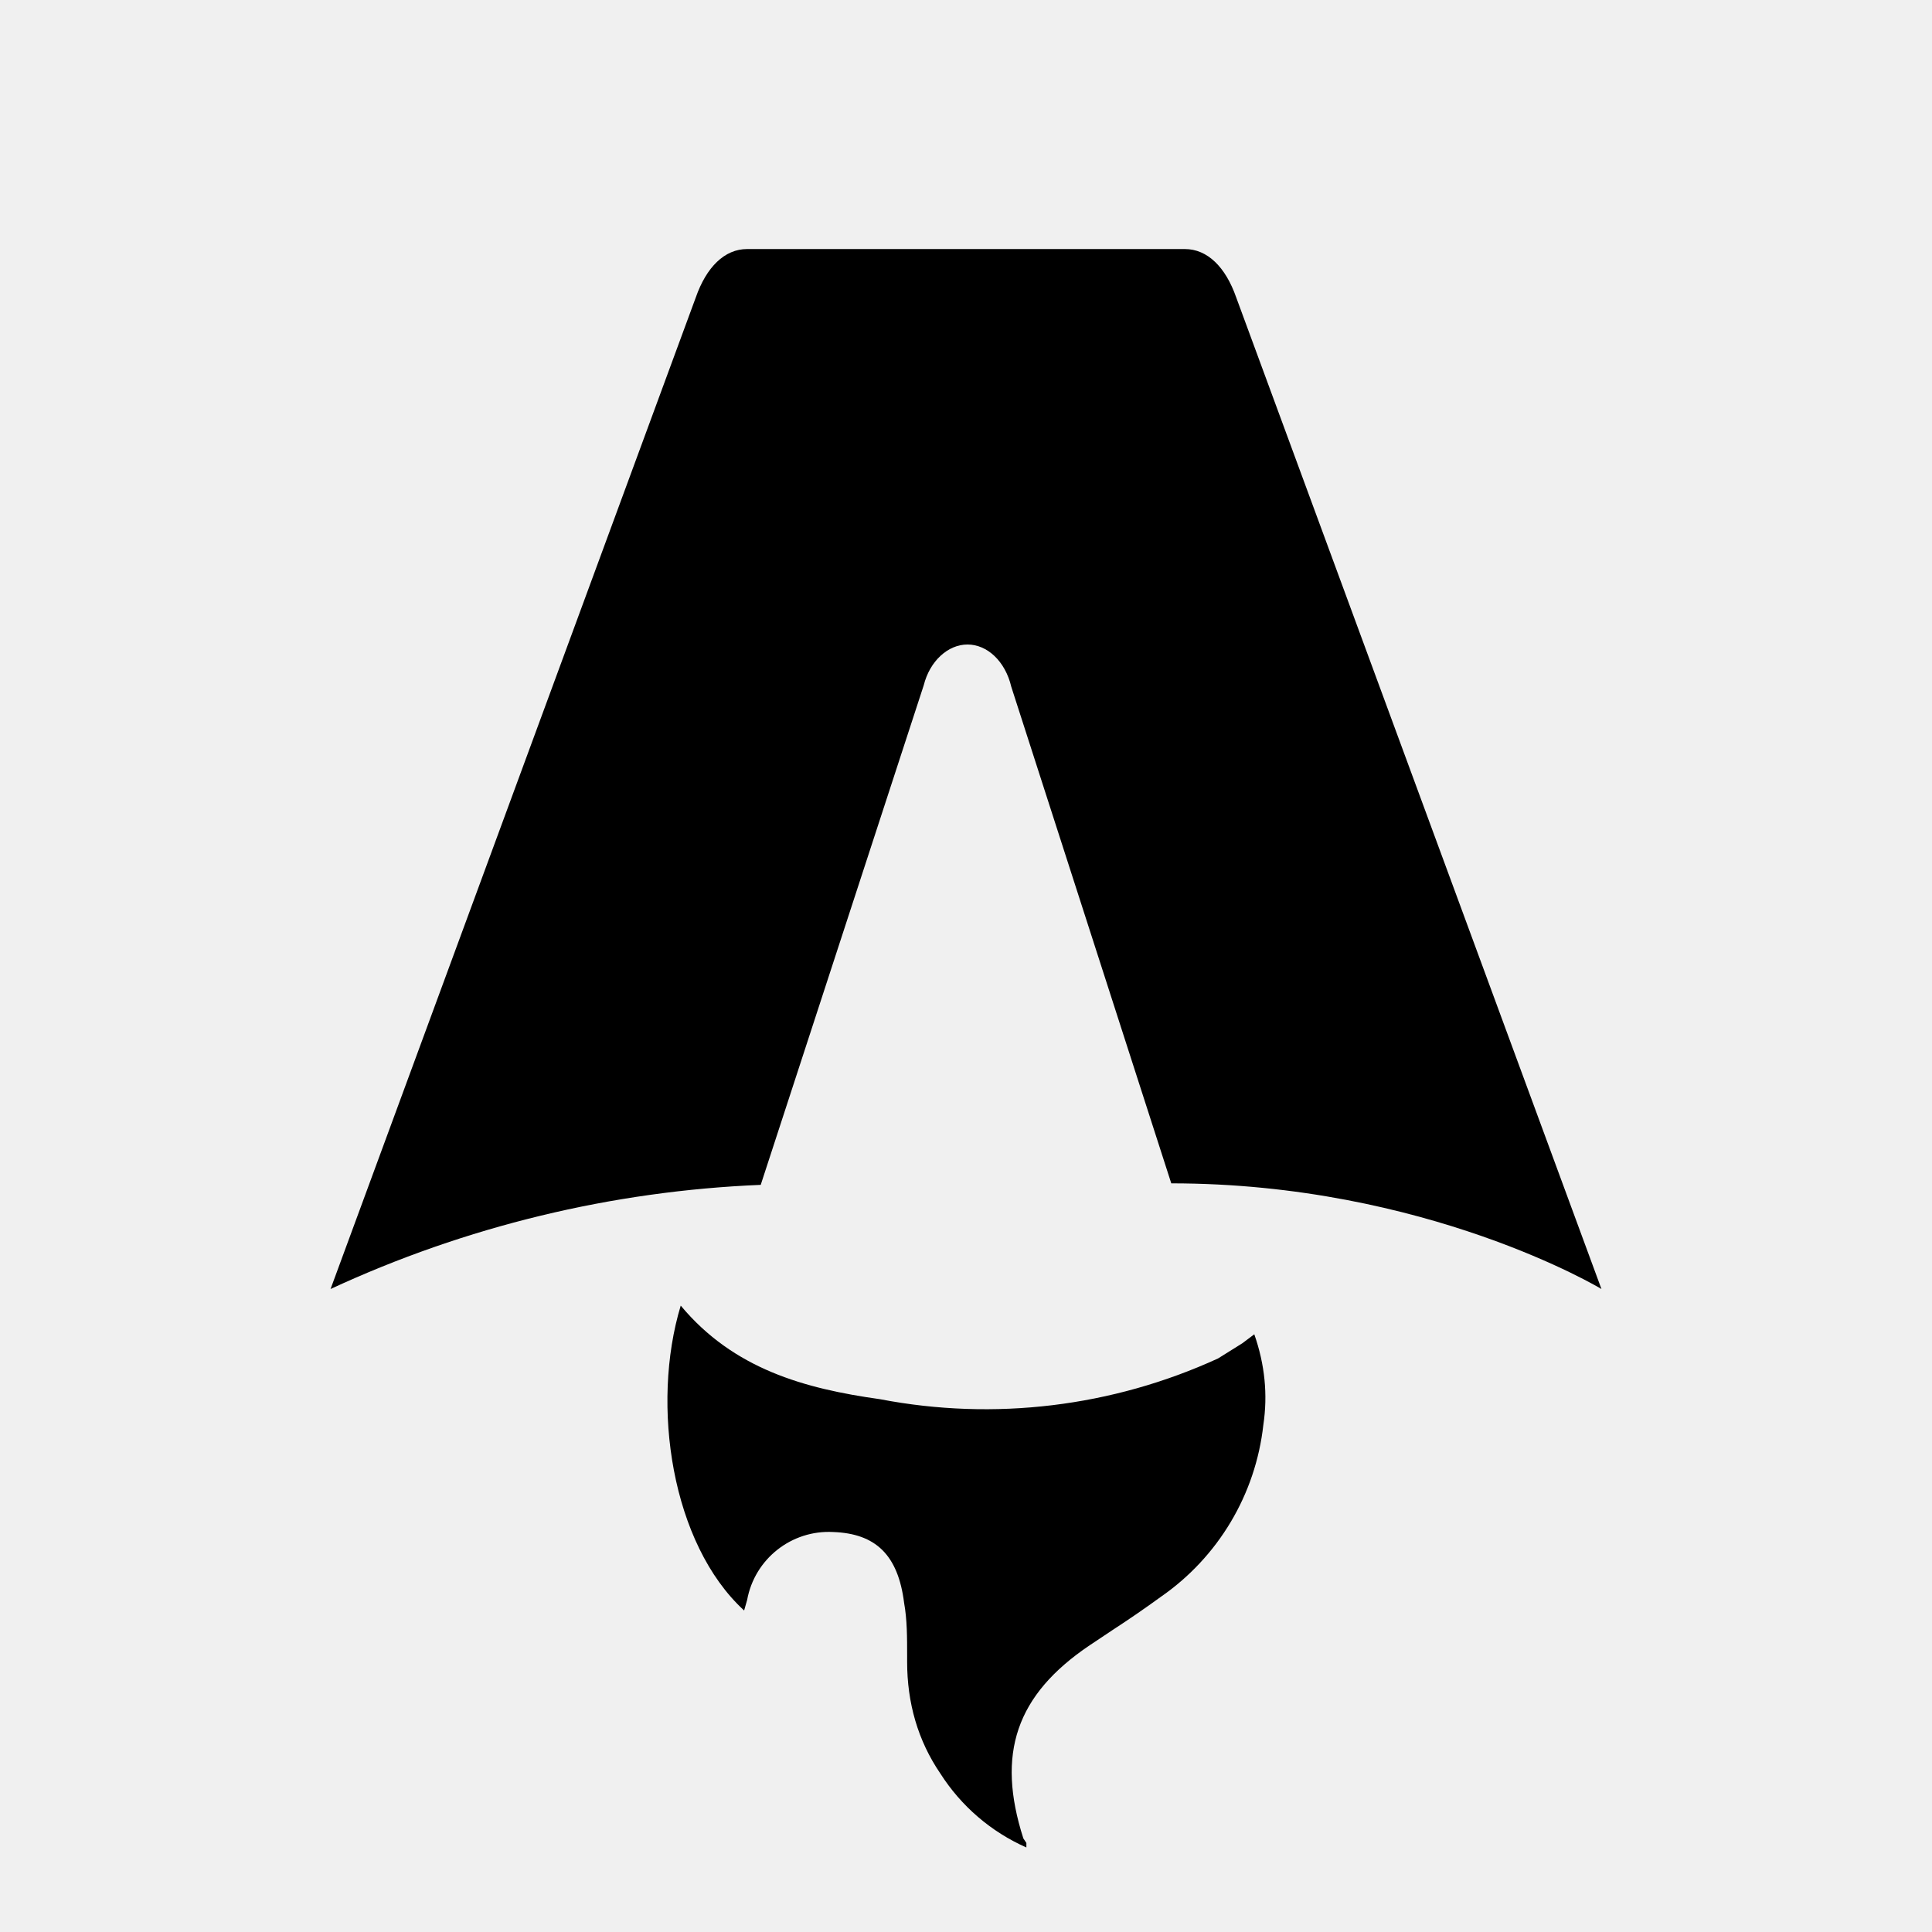
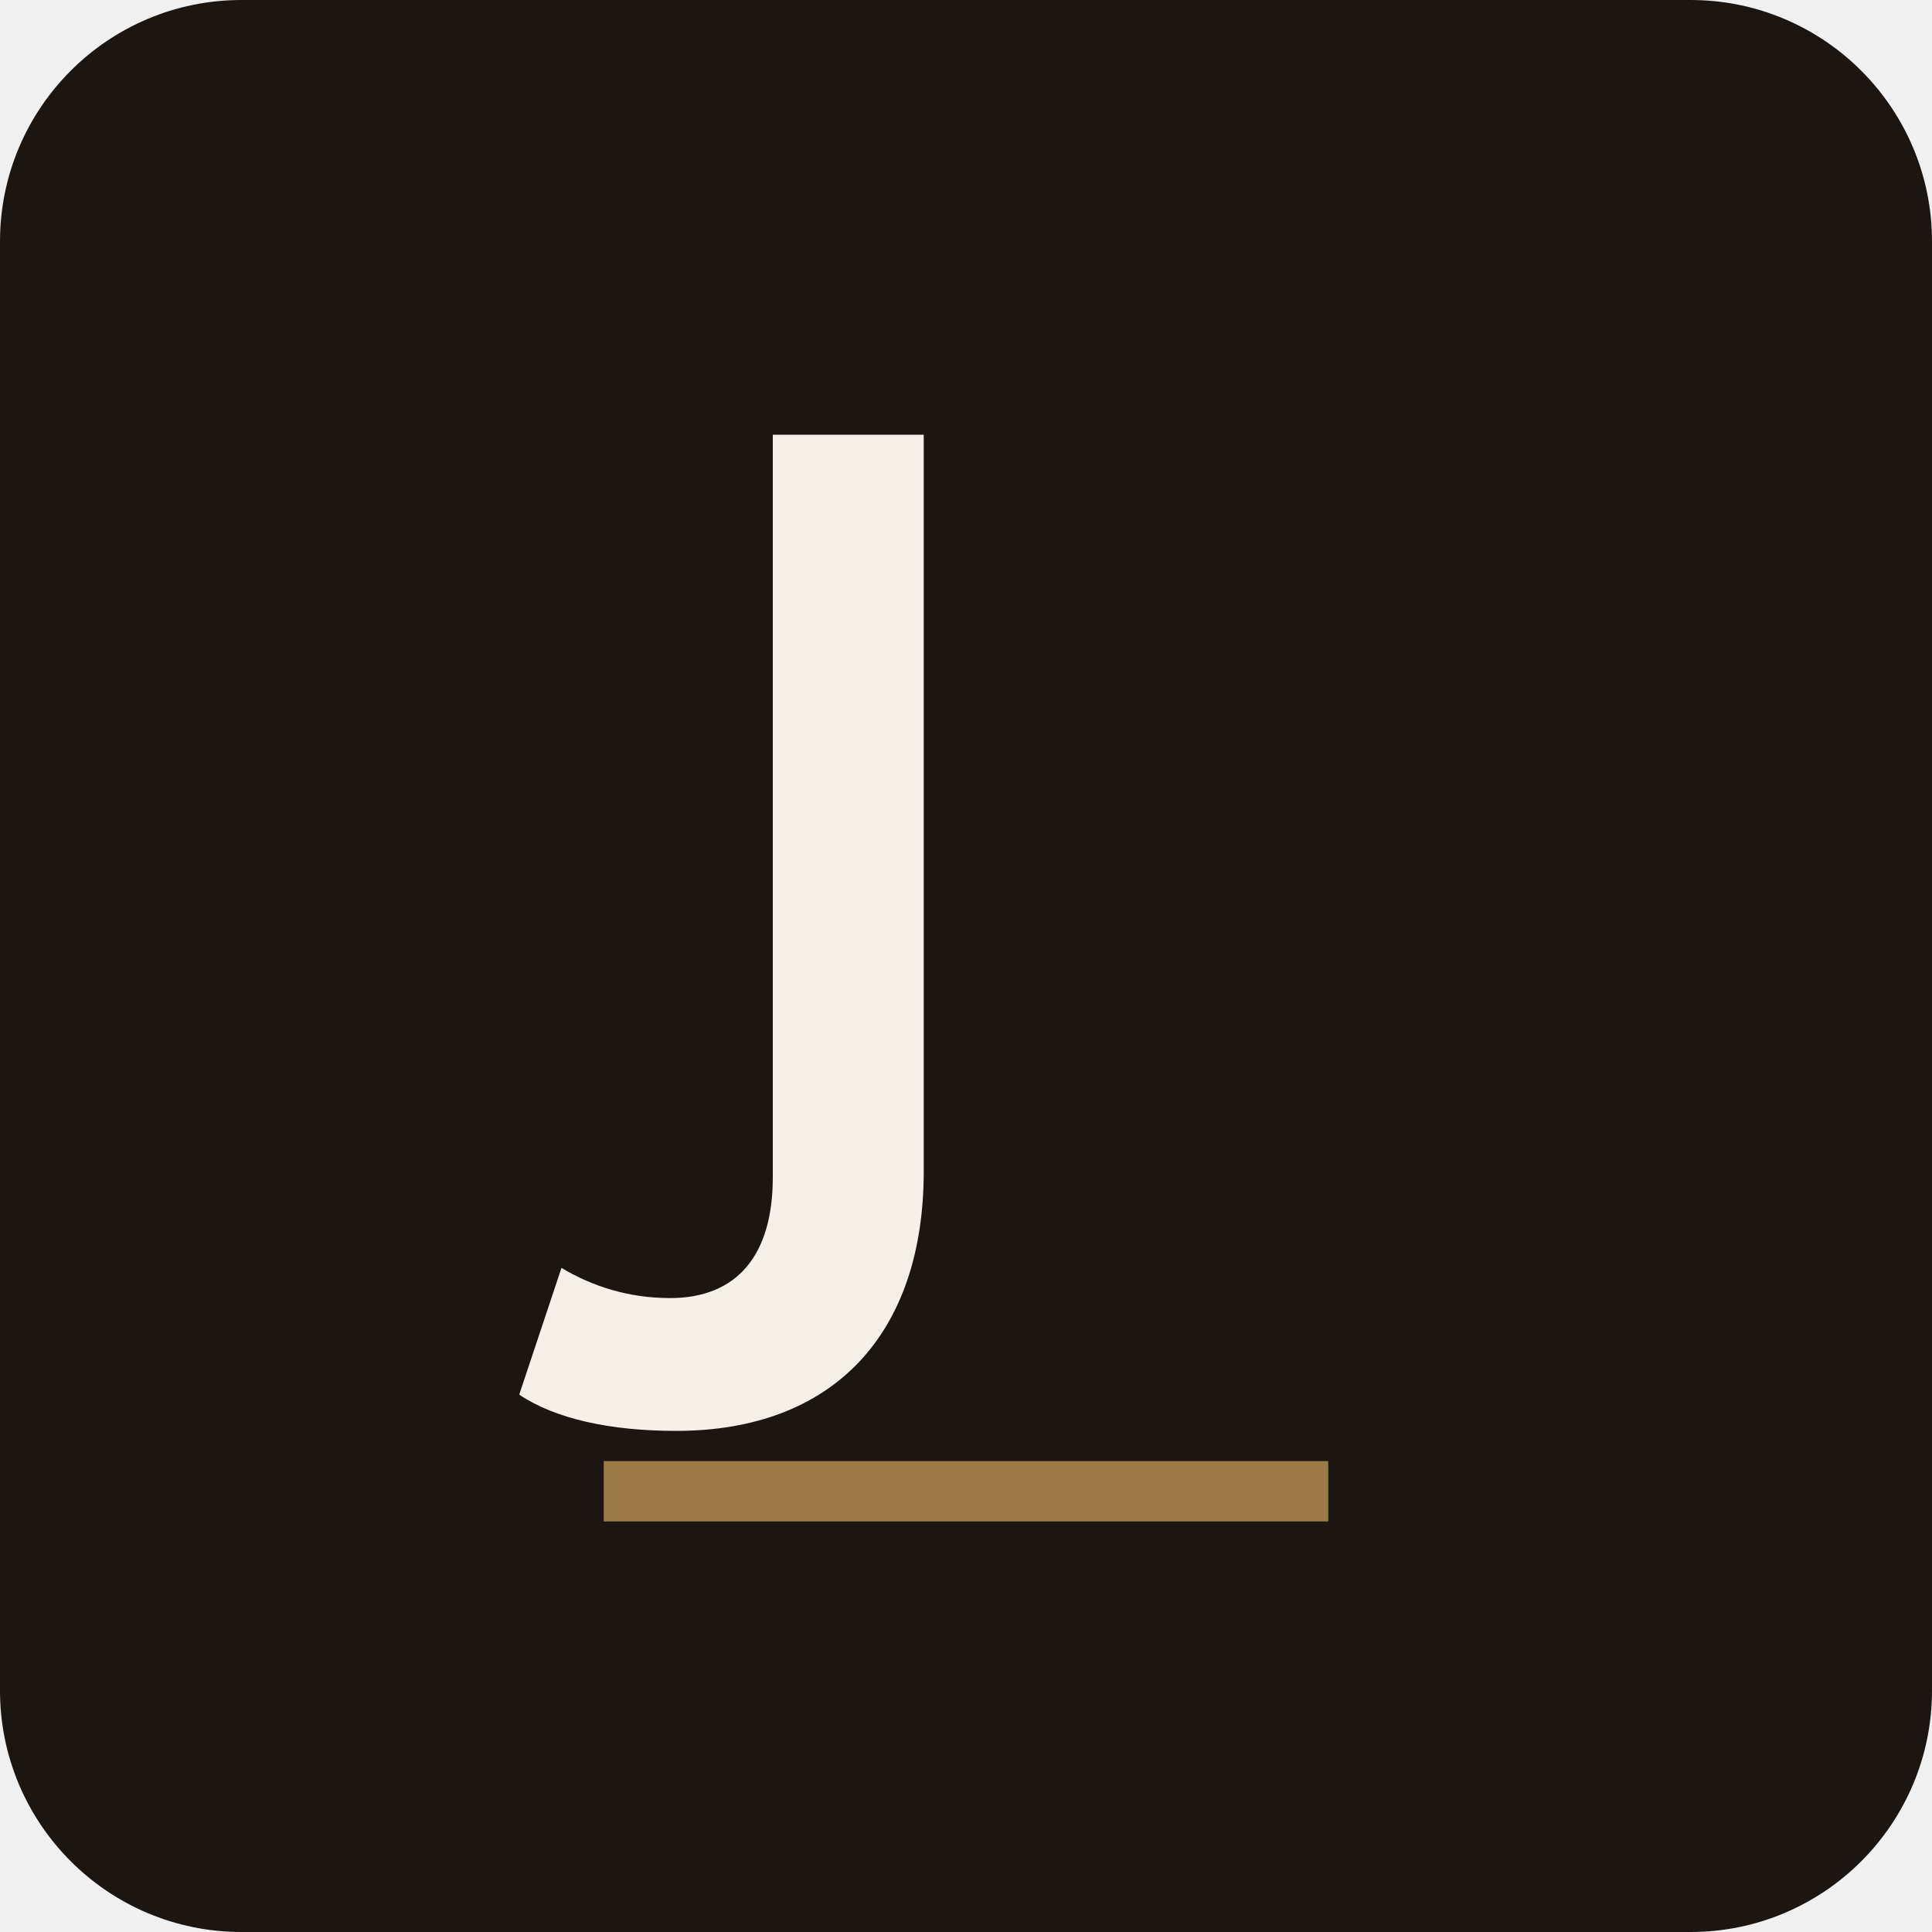
- <svg xmlns="http://www.w3.org/2000/svg" fill="none" viewBox="0 0 128 128">
-   <path d="M50.4 78.5a75.1 75.1 0 0 0-28.5 6.9l24.2-65.7c.7-2 1.9-3.2 3.4-3.2h29c1.5 0 2.7 1.2 3.4 3.2l24.2 65.7s-11.6-7-28.5-7L67 45.5c-.4-1.7-1.6-2.8-2.9-2.8-1.3 0-2.5 1.1-2.9 2.7L50.4 78.5Zm-1.1 28.2Zm-4.2-20.2c-2 6.6-.6 15.8 4.2 20.2a17.5 17.5 0 0 1 .2-.7 5.5 5.5 0 0 1 5.7-4.5c2.8.1 4.3 1.5 4.7 4.7.2 1.1.2 2.3.2 3.5v.4c0 2.7.7 5.2 2.2 7.4a13 13 0 0 0 5.7 4.9v-.3l-.2-.3c-1.8-5.6-.5-9.5 4.4-12.8l1.5-1a73 73 0 0 0 3.2-2.2 16 16 0 0 0 6.8-11.4c.3-2 .1-4-.6-6l-.8.6-1.6 1a37 37 0 0 1-22.4 2.7c-5-.7-9.7-2-13.2-6.2Z" />
-   <style>
-         path { fill: #000; }
-         @media (prefers-color-scheme: dark) {
-             path { fill: #FFF; }
-         }
-     </style>
+ <svg xmlns="http://www.w3.org/2000/svg" viewBox="0 0 32 32" width="32" height="32">
+   <rect width="32" height="32" rx="4" fill="#1C1612" />
+   <path d="M12.2 7.2h3.1v12.2c0 2.7-1.5 4.3-4.1 4.3-1.1 0-2-.2-2.6-.6l.7-2.1c.5.3 1.1.5 1.8.5 1.1 0 1.7-.7 1.7-2V7.2Z" fill="#F4EFE7" />
+   <rect x="10" y="24.2" width="12" height="1" fill="#9A7B45" />
</svg>
